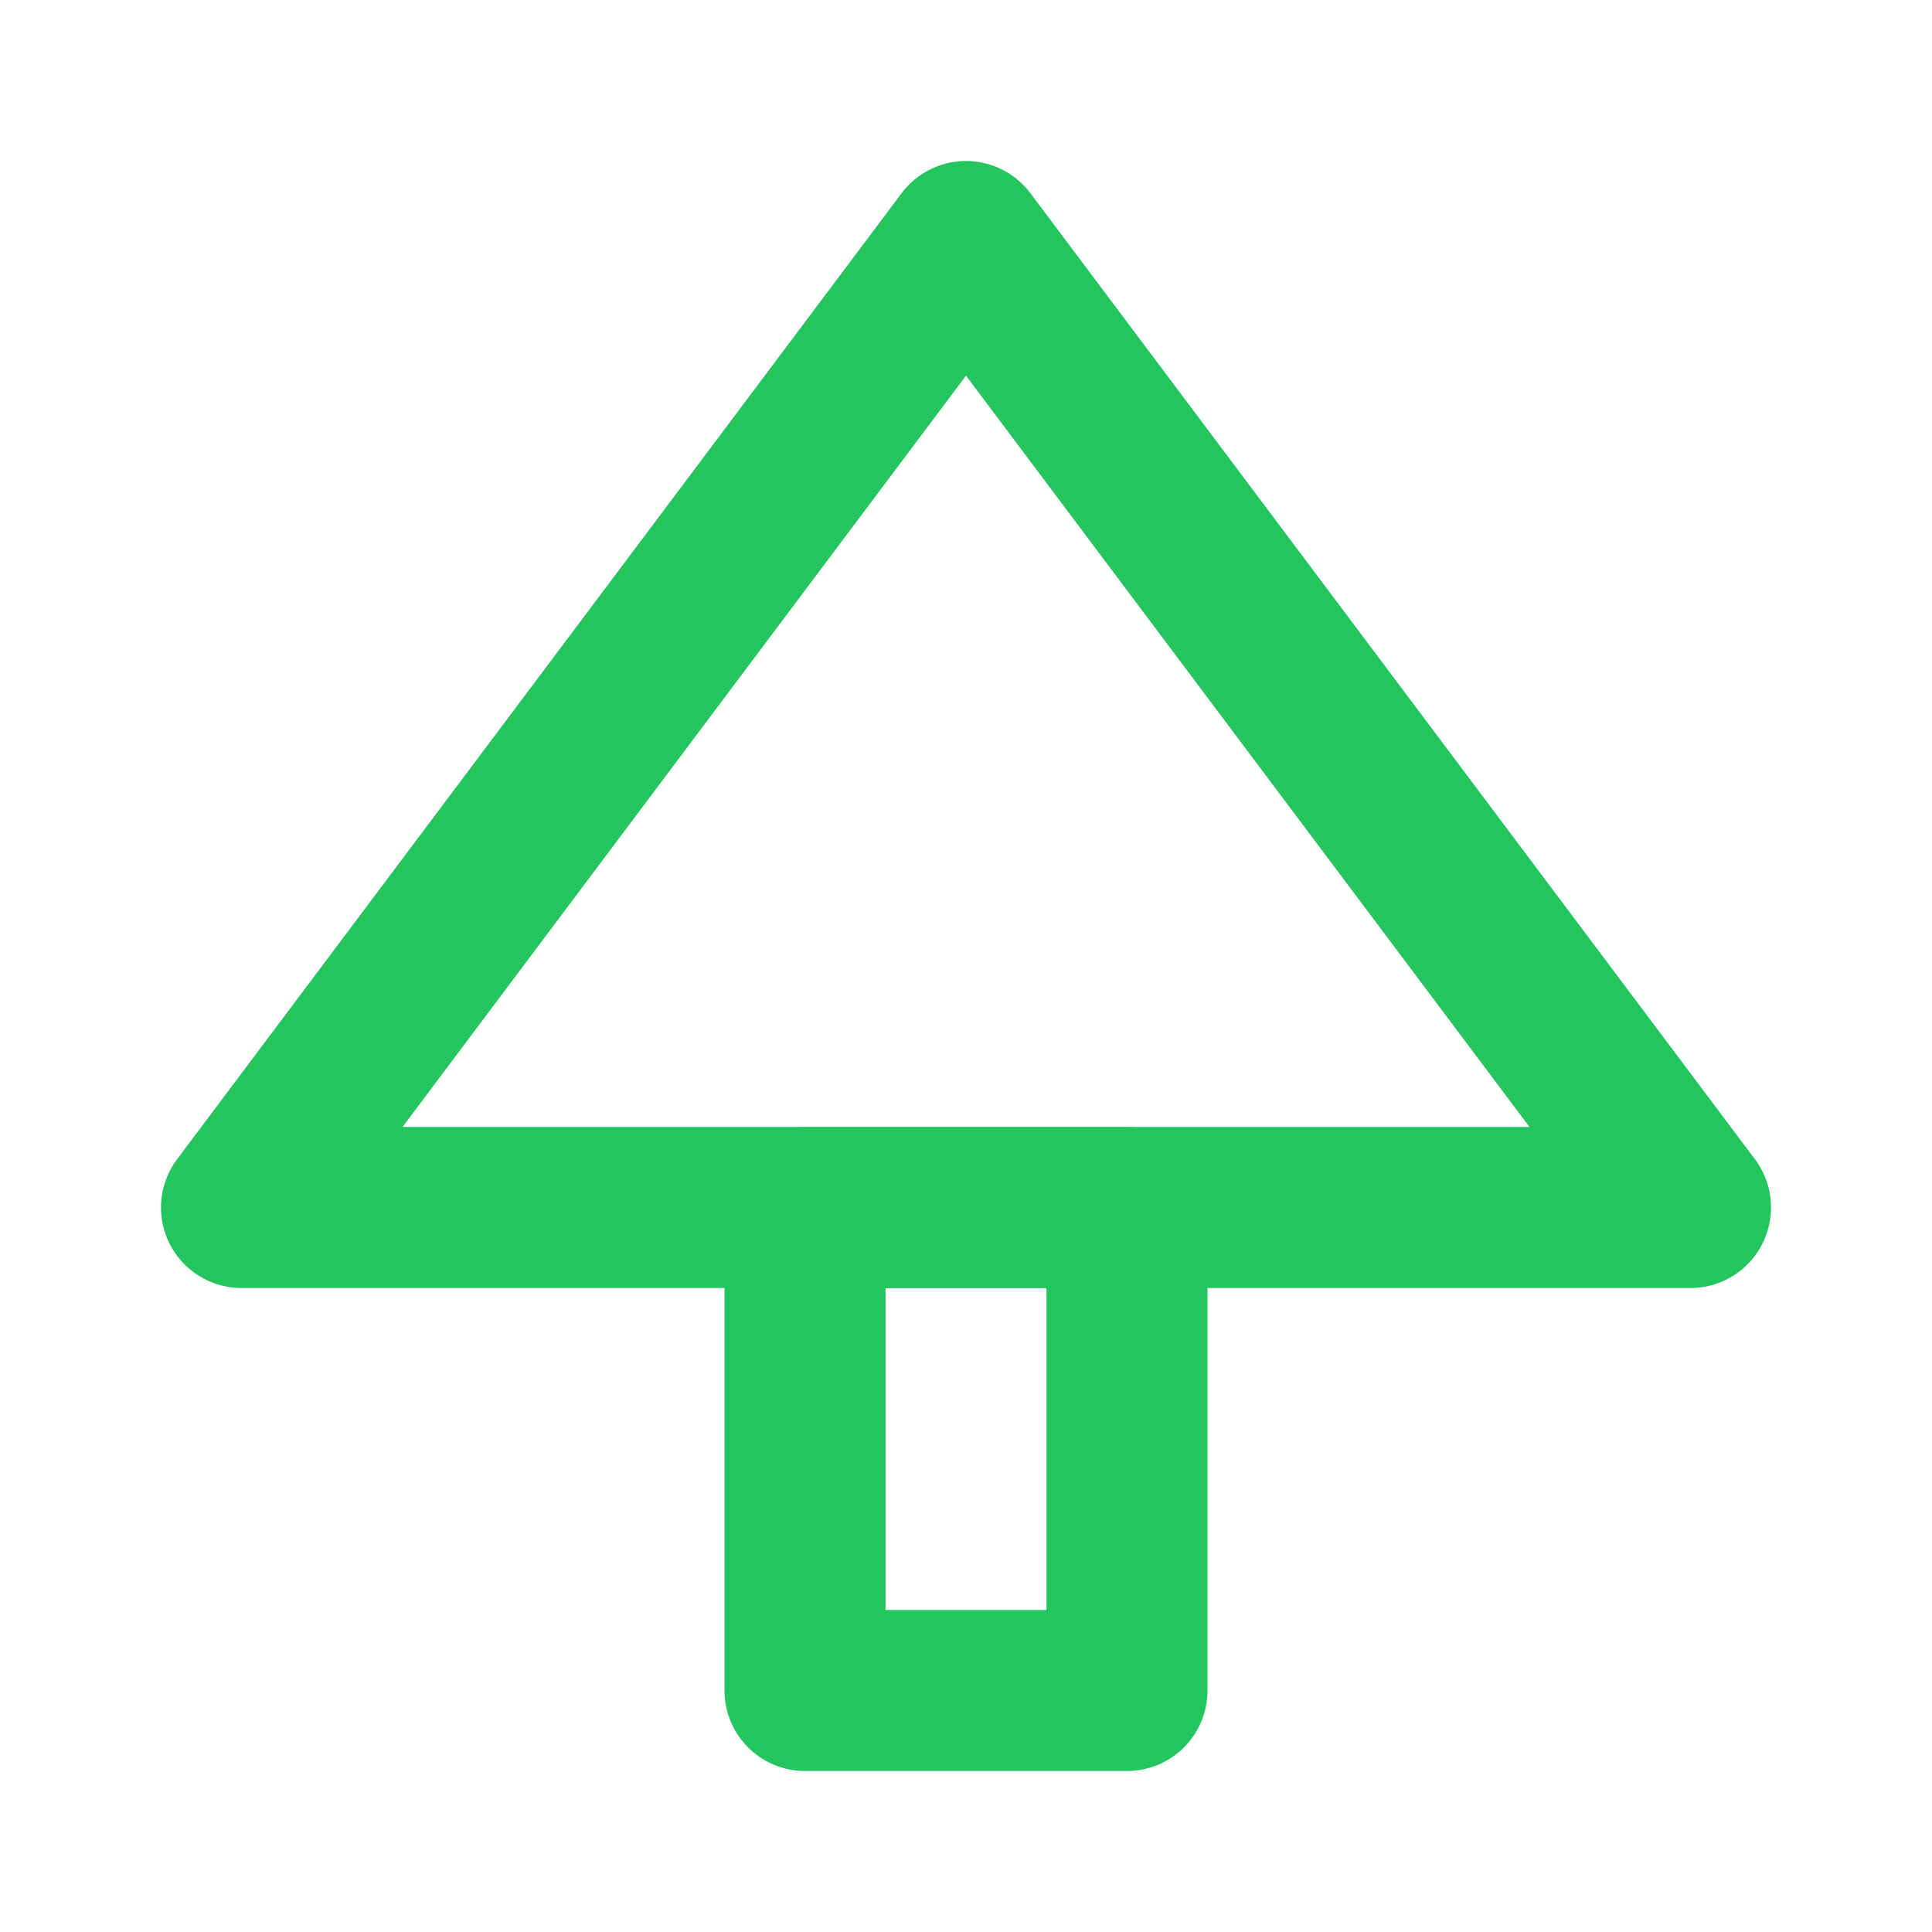
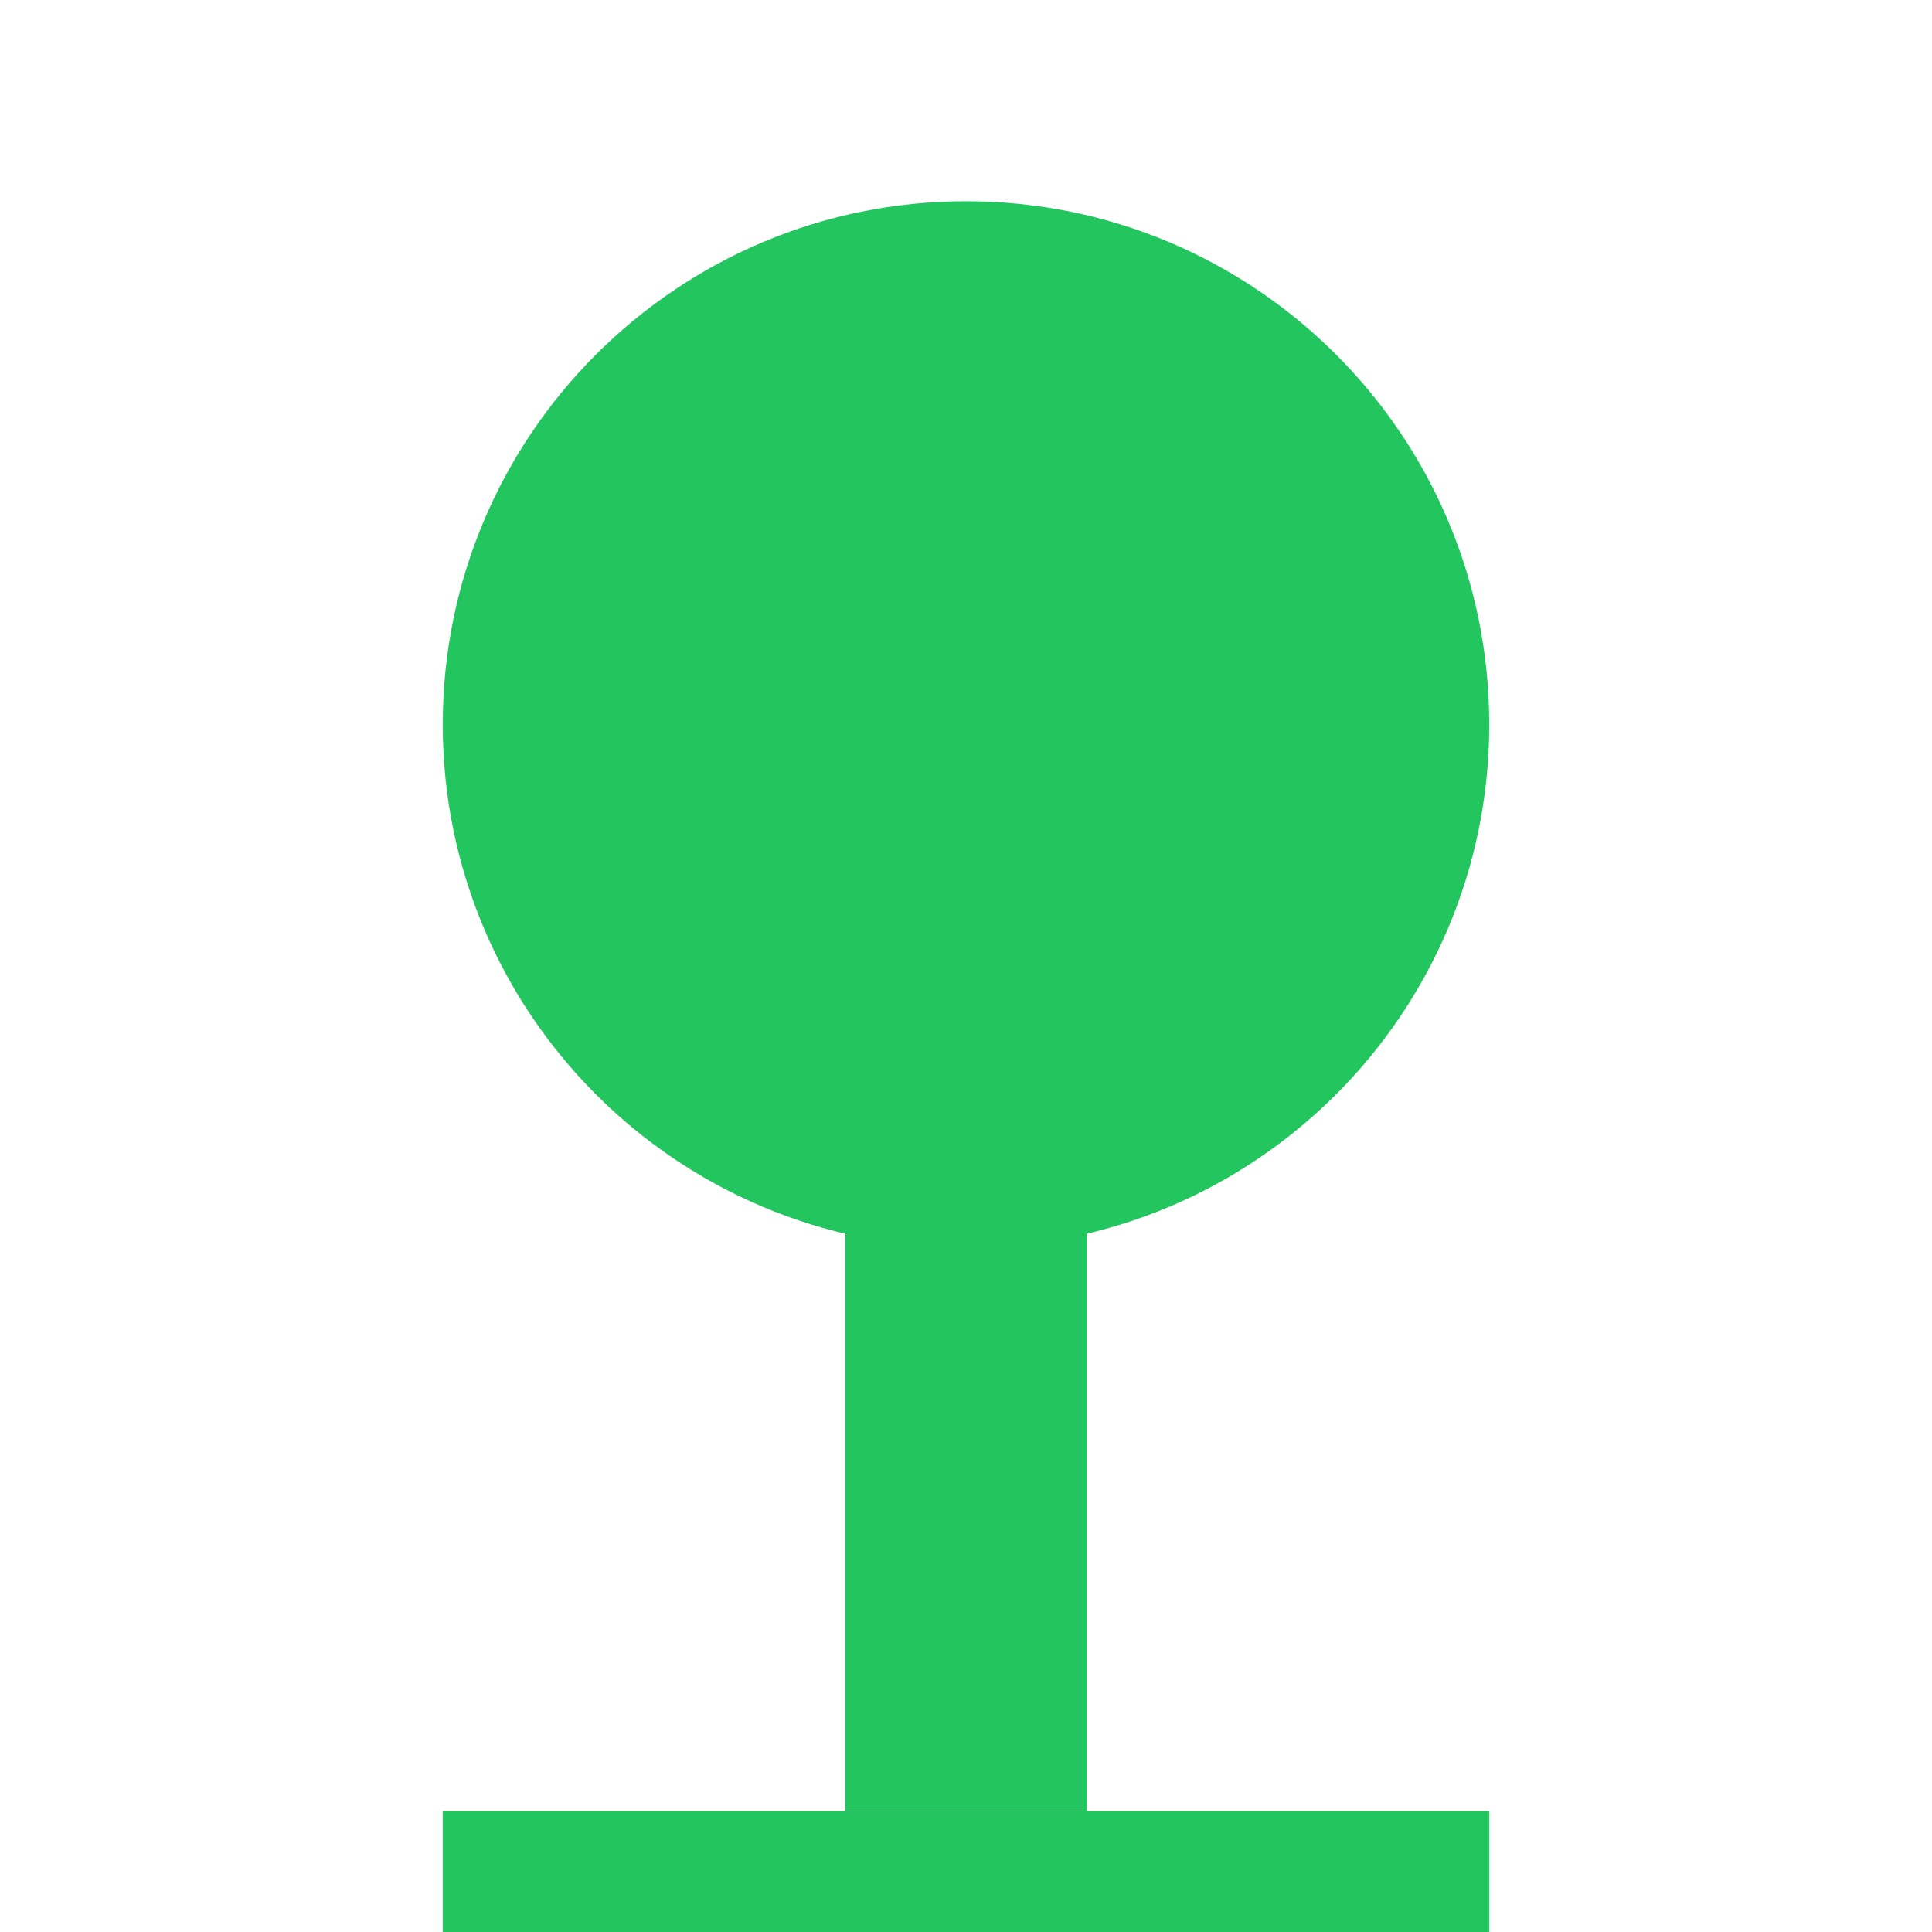
- <svg xmlns="http://www.w3.org/2000/svg" width="24" height="24" viewBox="0 0 24 24" fill="none" stroke="#22c55e" stroke-width="2" stroke-linecap="round" stroke-linejoin="round">
-   <polygon points="12,3 3,15 21,15" />
-   <rect x="10" y="15" width="4" height="6" />
+ <svg xmlns="http://www.w3.org/2000/svg" width="24" height="24" viewBox="0 0 24 24" fill="#22c55e">
+   <circle cx="12" cy="9" r="6.5" />
+   <path d="M10.5 14h3v8.5h-3z" />
+   <path d="M5.5 22.5h13v1.5h-13z" />
</svg>
